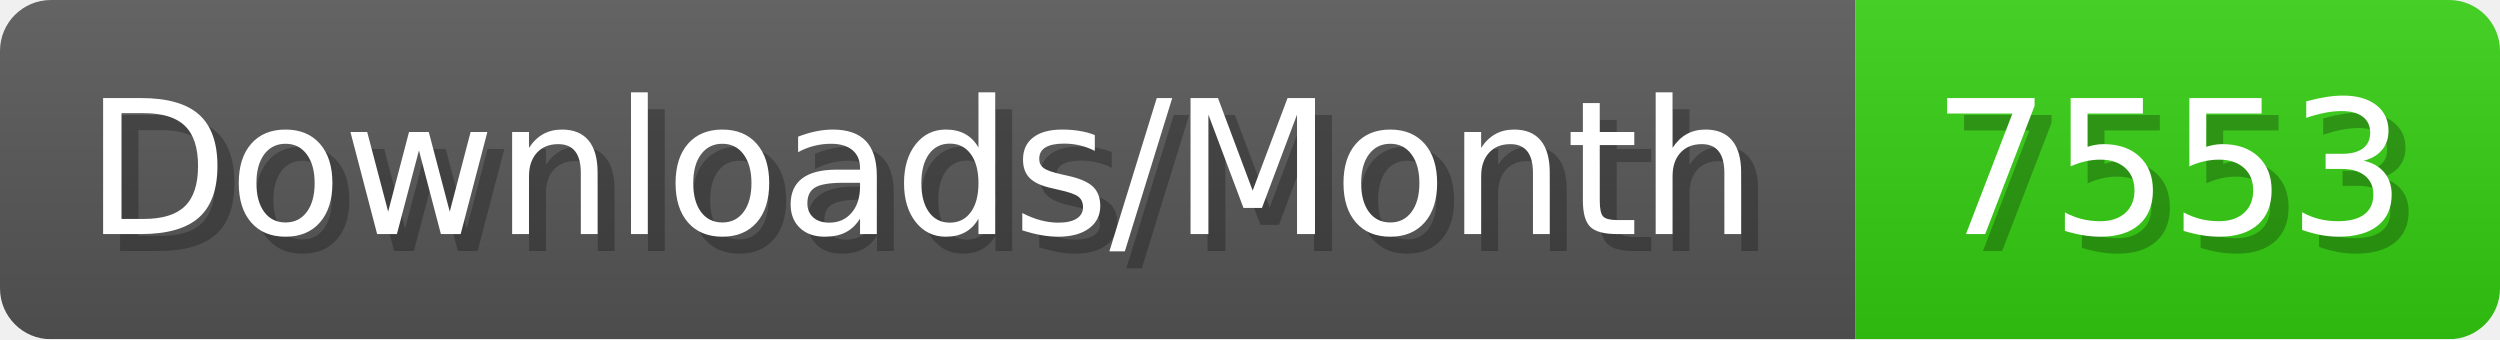
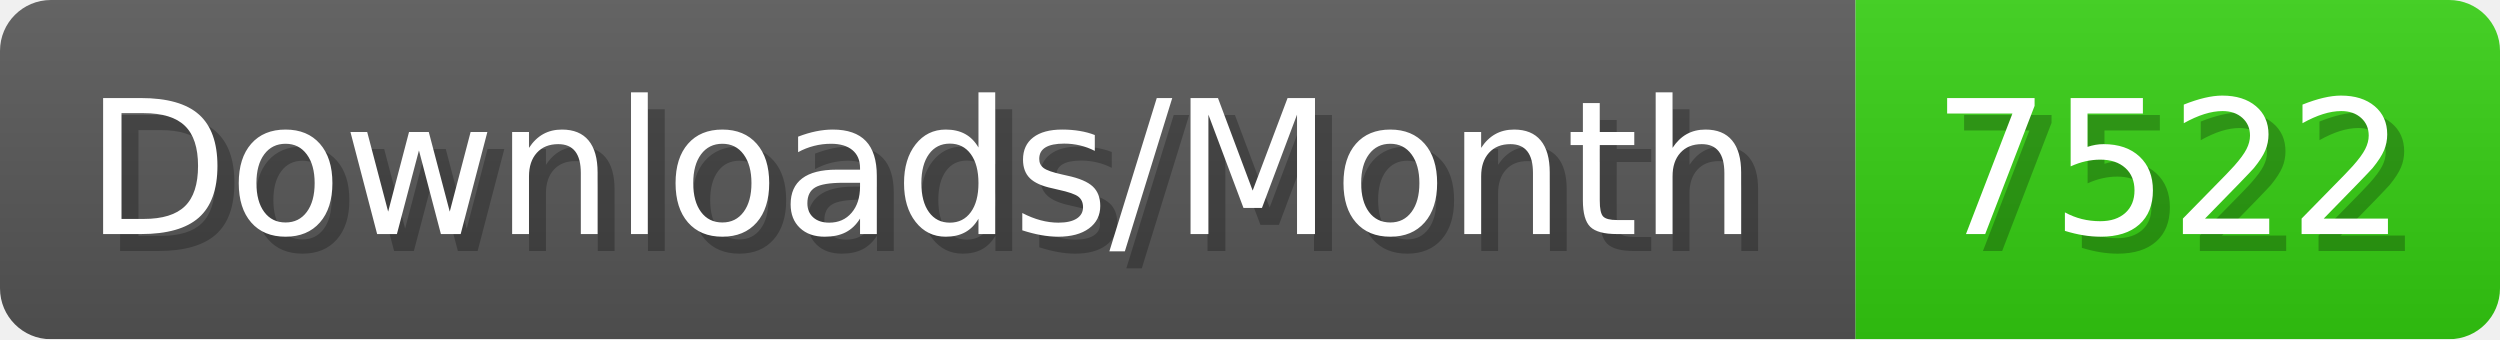
- <svg xmlns="http://www.w3.org/2000/svg" width="147.4" height="20" viewBox="0 0 1474 200" role="img" aria-label="Downloads/Month: 7553">
+ <svg xmlns="http://www.w3.org/2000/svg" width="147.4" height="20" viewBox="0 0 1474 200" role="img" aria-label="Downloads/Month: 7522">
  <linearGradient id="YlXUI" x2="0" y2="100%">
    <stop offset="0" stop-opacity=".1" stop-color="#EEE" />
    <stop offset="1" stop-opacity=".1" />
  </linearGradient>
  <mask id="JHhop">
    <rect width="1474" height="200" rx="30" fill="#FFF" />
  </mask>
  <g mask="url(#JHhop)">
    <rect width="1094" height="200" fill="#555" />
    <rect width="380" height="200" fill="#3C1" x="1094" />
    <rect width="1474" height="200" fill="url(#YlXUI)" />
  </g>
  <g aria-hidden="true" fill="#fff" text-anchor="start" font-family="Verdana,DejaVu Sans,sans-serif" font-size="110">
    <text x="60" y="148" textLength="994" fill="#000" opacity="0.25">Downloads/Month</text>
    <text x="50" y="138" textLength="994">Downloads/Month</text>
-     <text x="1149" y="148" textLength="280" fill="#000" opacity="0.25">7553</text>
-     <text x="1139" y="138" textLength="280">7553</text>
+     <text x="1149" y="148" textLength="280" fill="#000" opacity="0.25">7522</text>
+     <text x="1139" y="138" textLength="280">7522</text>
  </g>
</svg>
